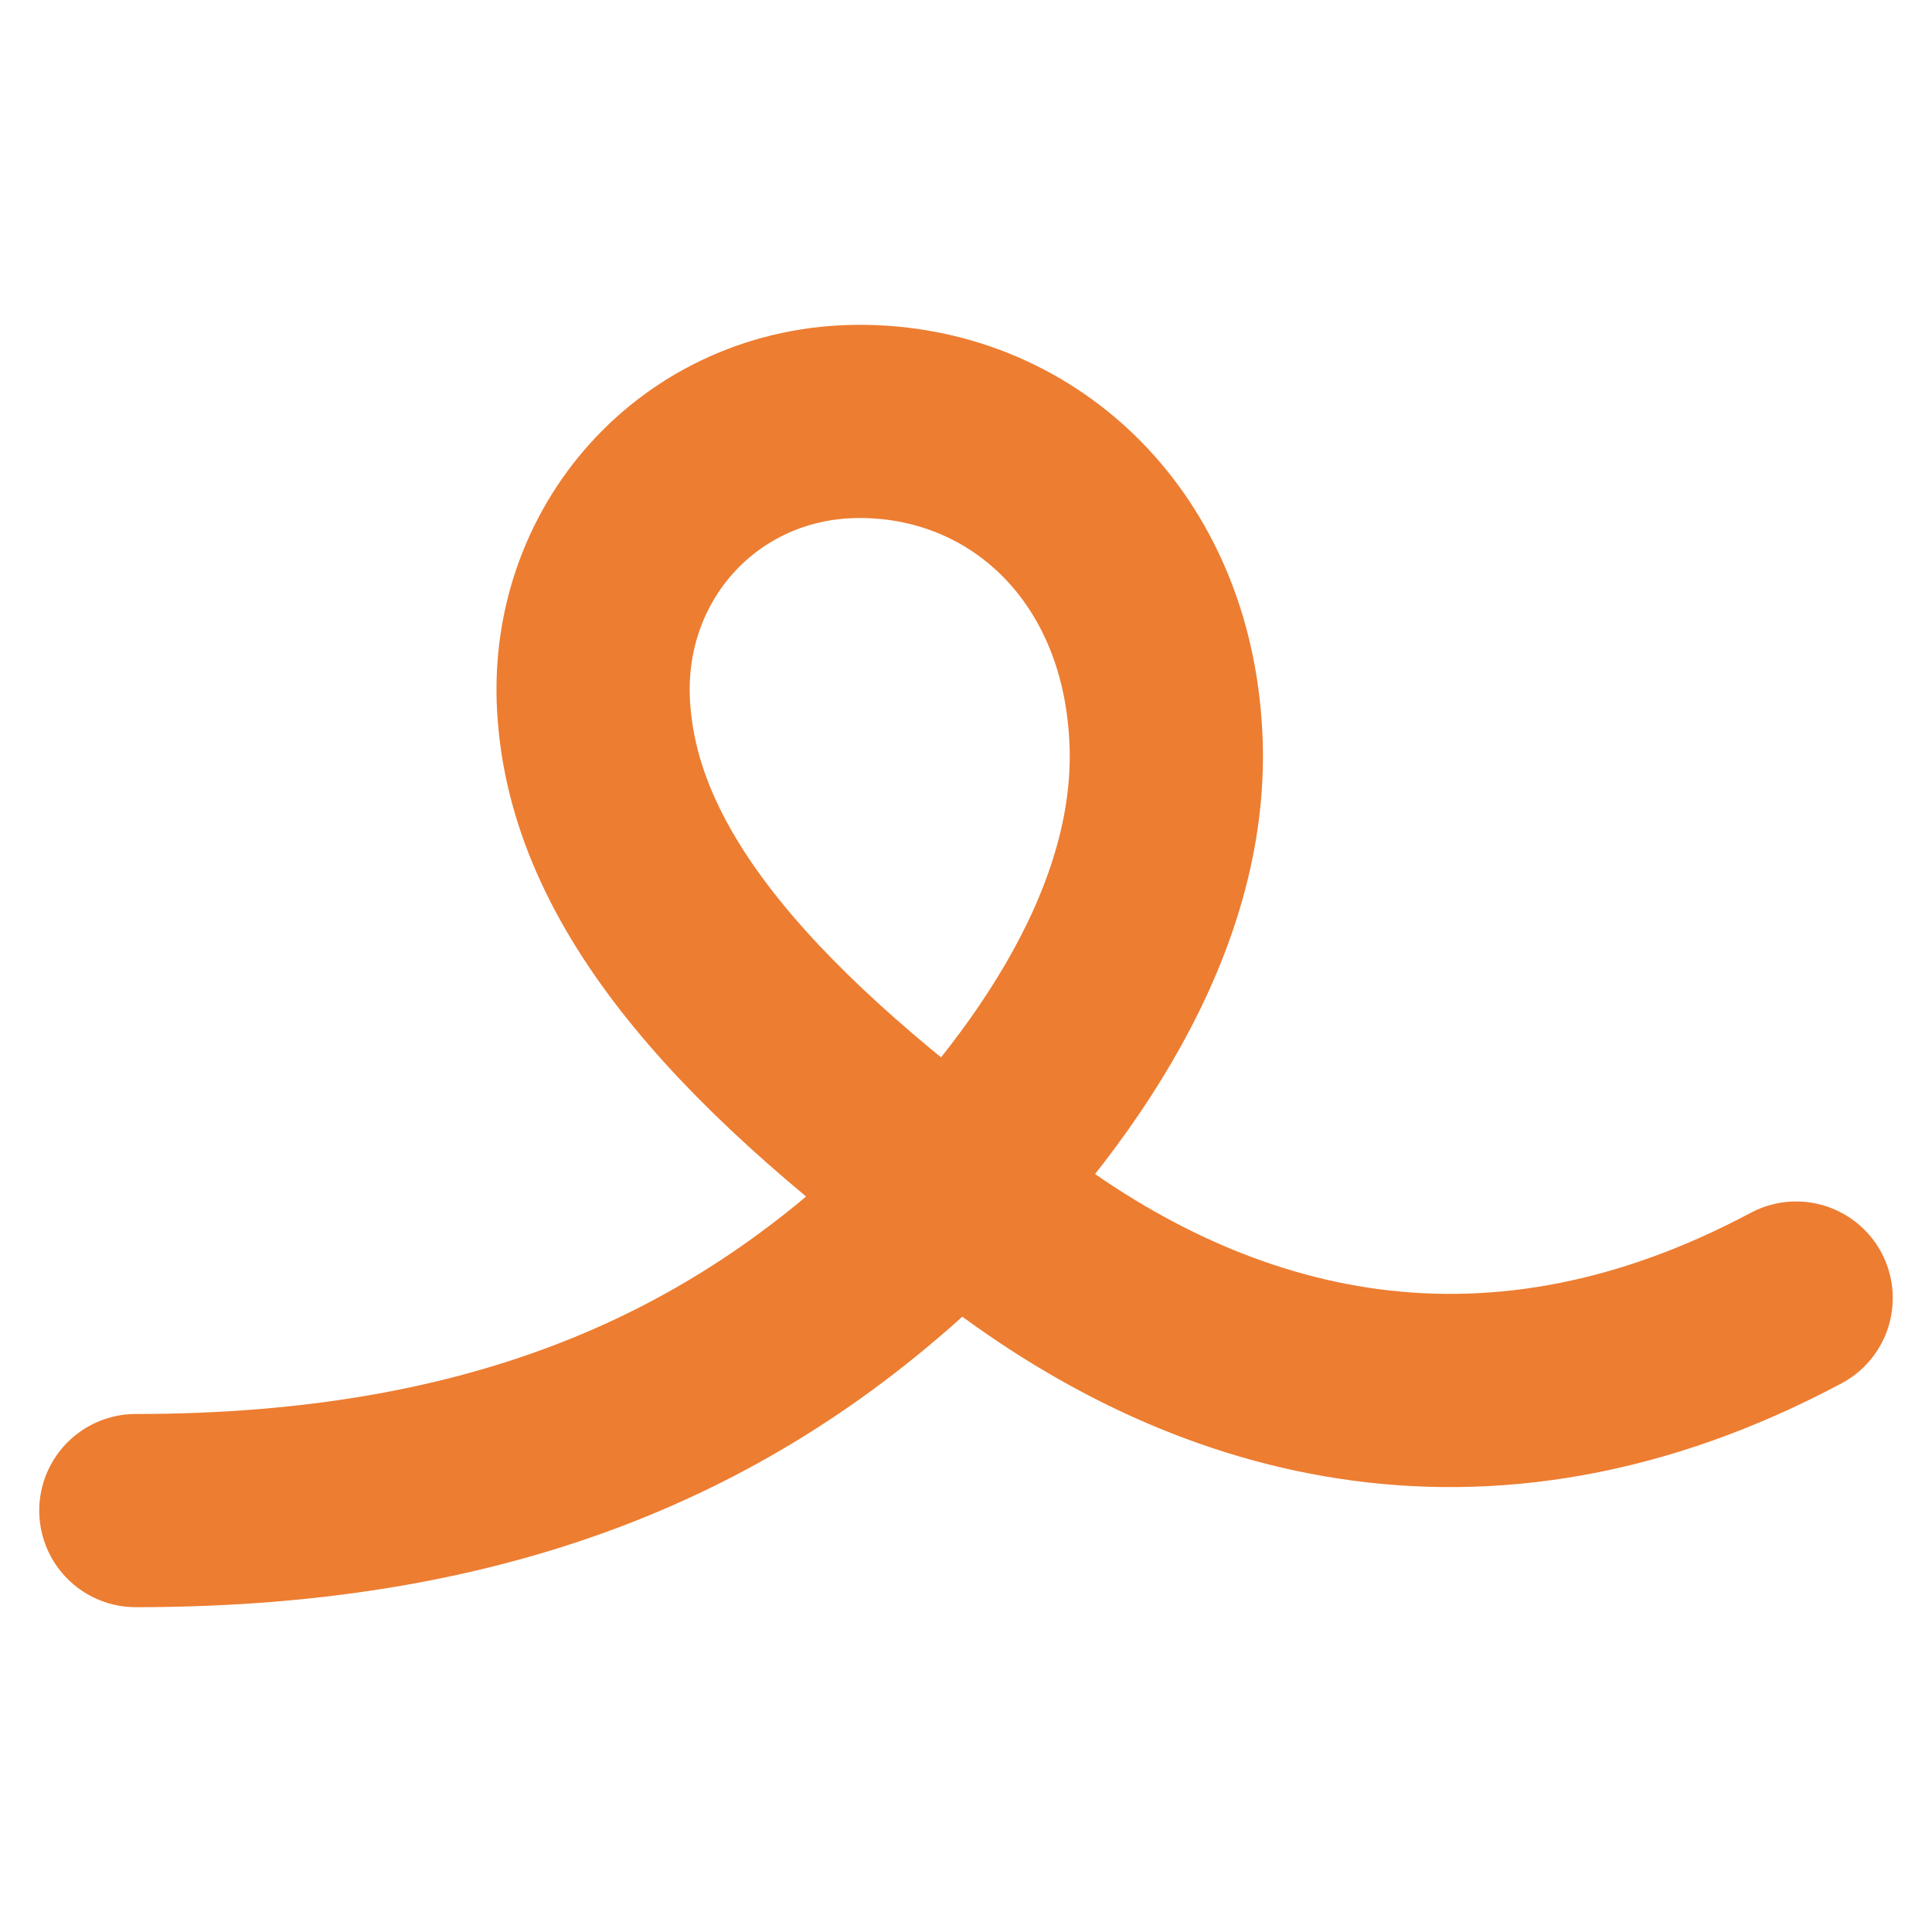
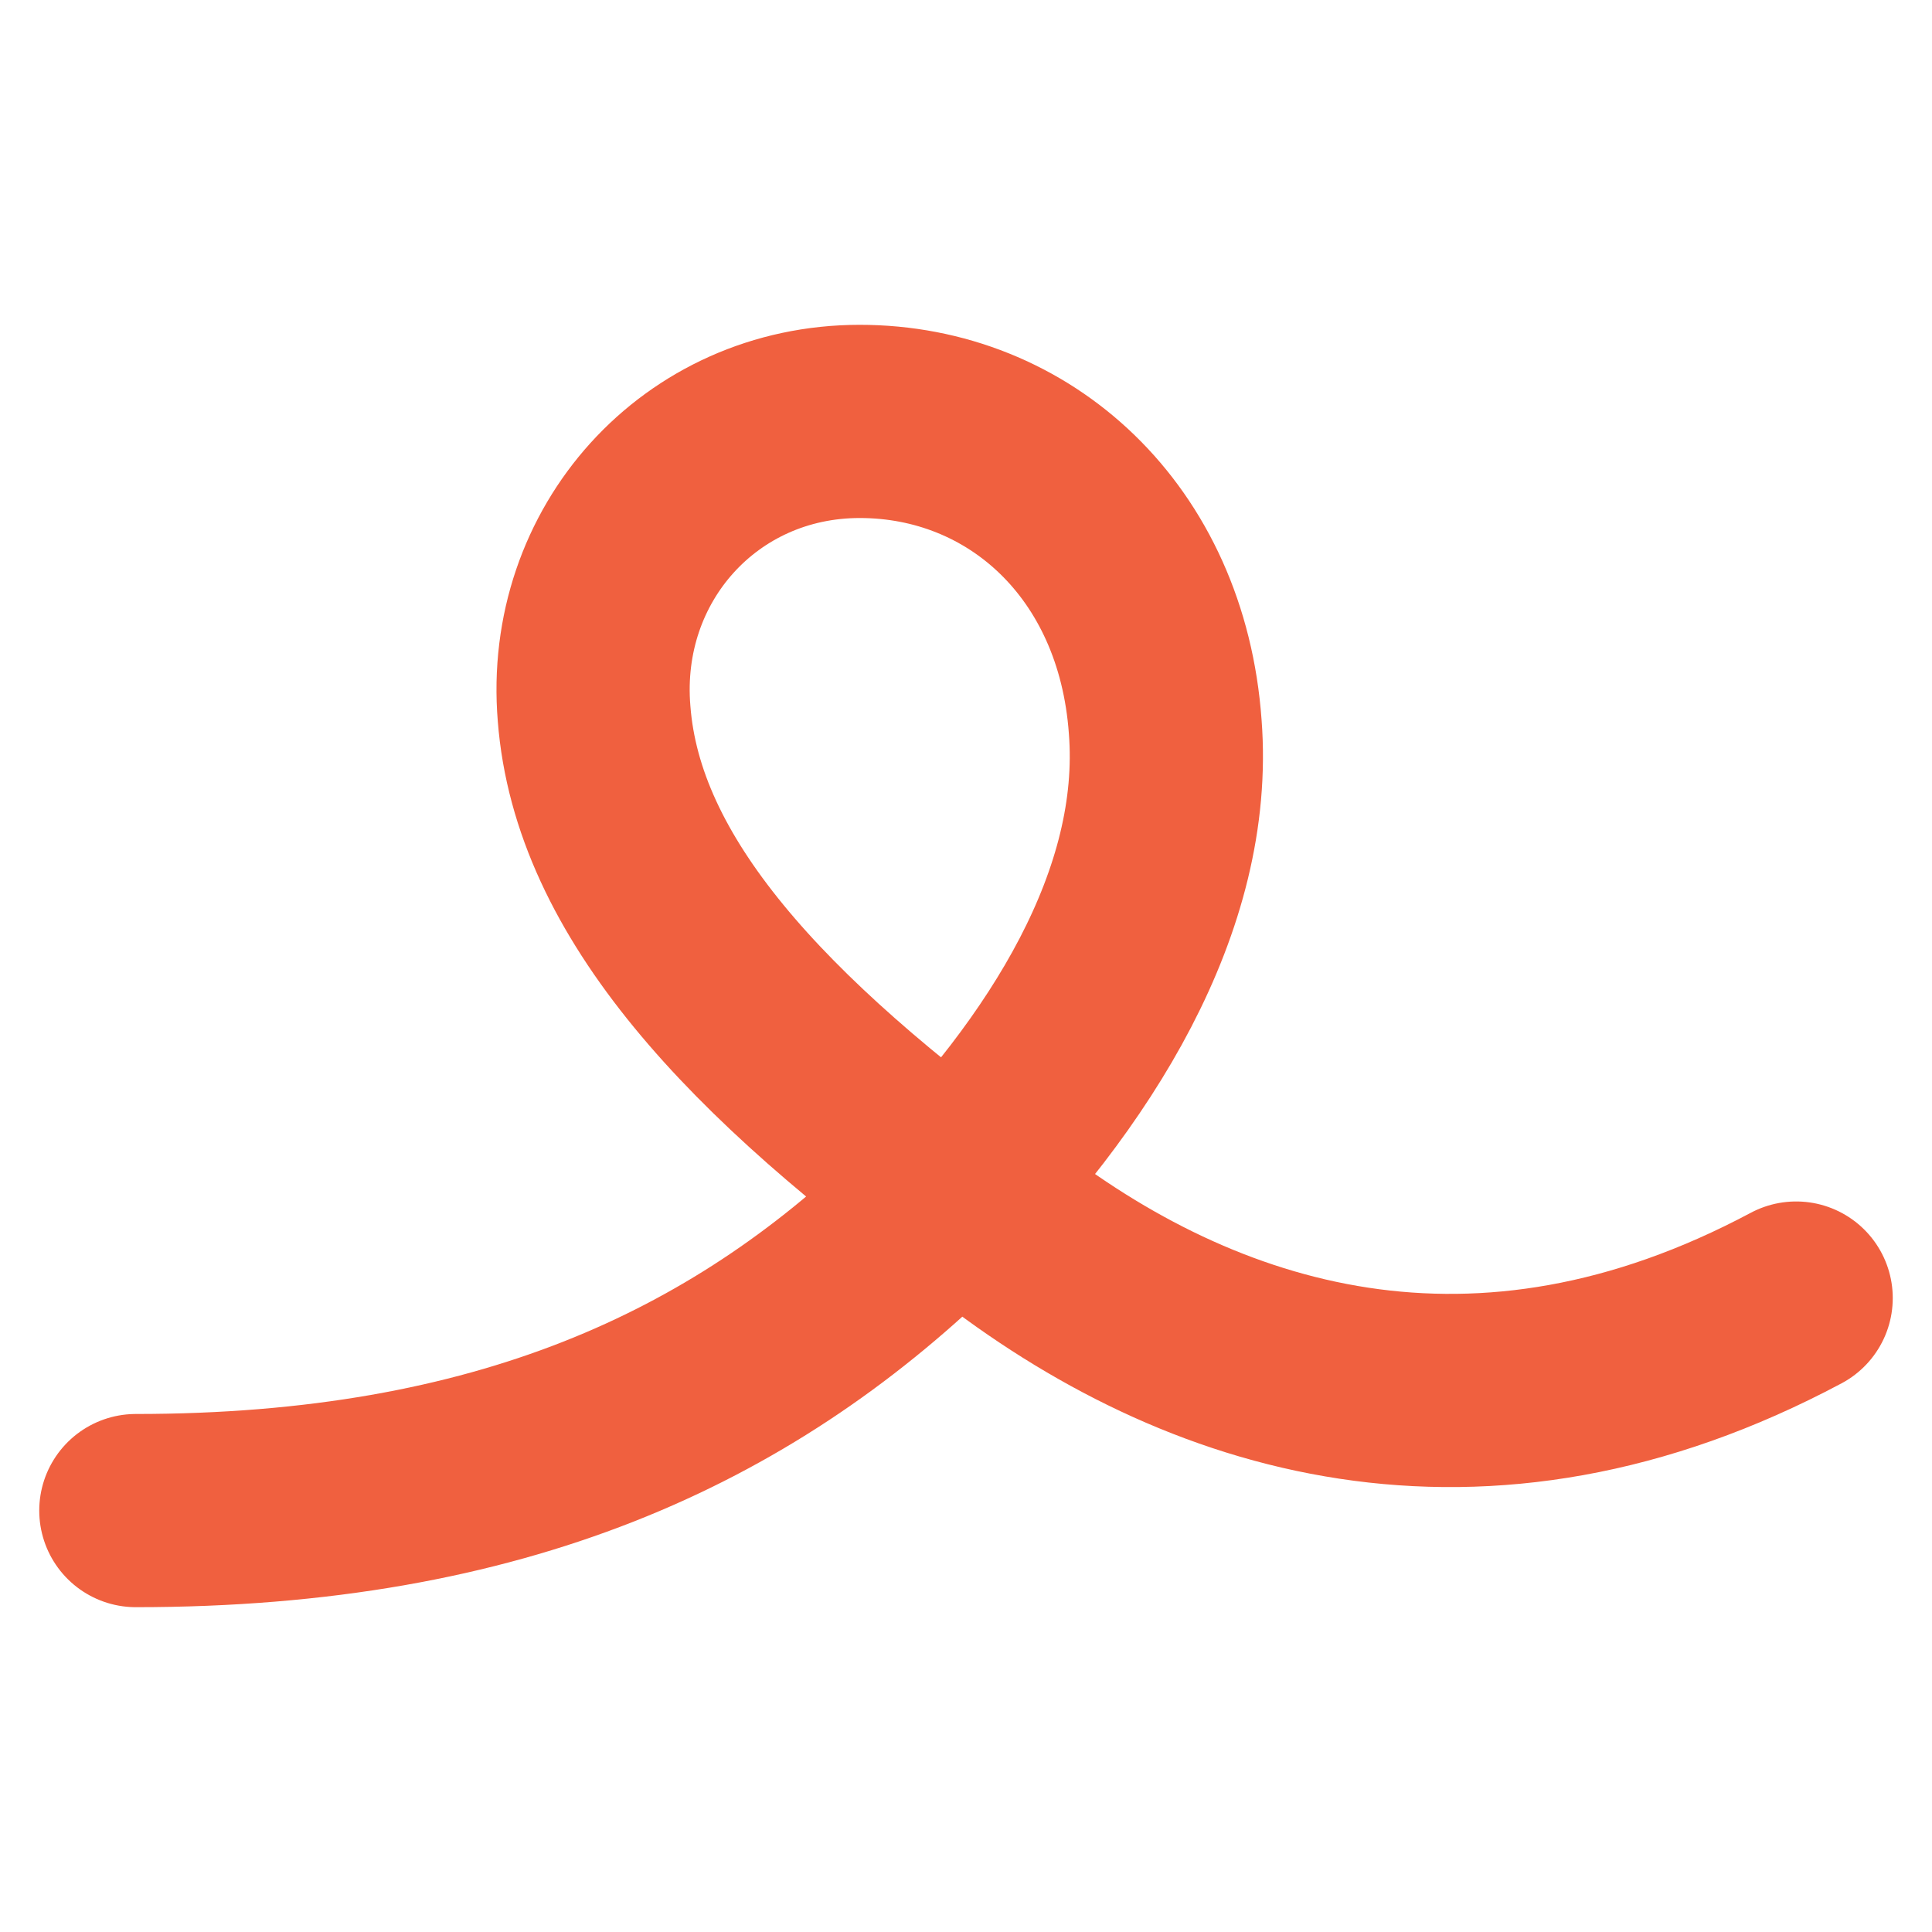
<svg xmlns="http://www.w3.org/2000/svg" viewBox="0 0 32 32">
-   <path d="M2.25 25.02C8.3 25.02 12.26 23.15 15.34 20.18C17.76 17.76 19.52 14.9 19.3 12.04C19.08 8.96 16.88 6.98 14.24 6.98C11.6 6.98 9.62 9.18 9.84 11.82C10.06 14.68 12.48 17.32 16.44 20.18C19.9 22.9 24.5 24.3 29.75 21.5" fill="none" stroke="#ed7d31" stroke-width="3.2" stroke-linecap="round" stroke-linejoin="round" />
+   <path d="M2.25 25.02C8.3 25.02 12.26 23.15 15.34 20.18C17.76 17.76 19.52 14.9 19.3 12.04C19.08 8.96 16.88 6.98 14.24 6.98C11.6 6.98 9.62 9.18 9.84 11.82C10.06 14.68 12.48 17.32 16.44 20.18C19.9 22.9 24.5 24.3 29.75 21.5" fill="none" stroke="#f0603f" stroke-width="3.2" stroke-linecap="round" stroke-linejoin="round" />
</svg>
